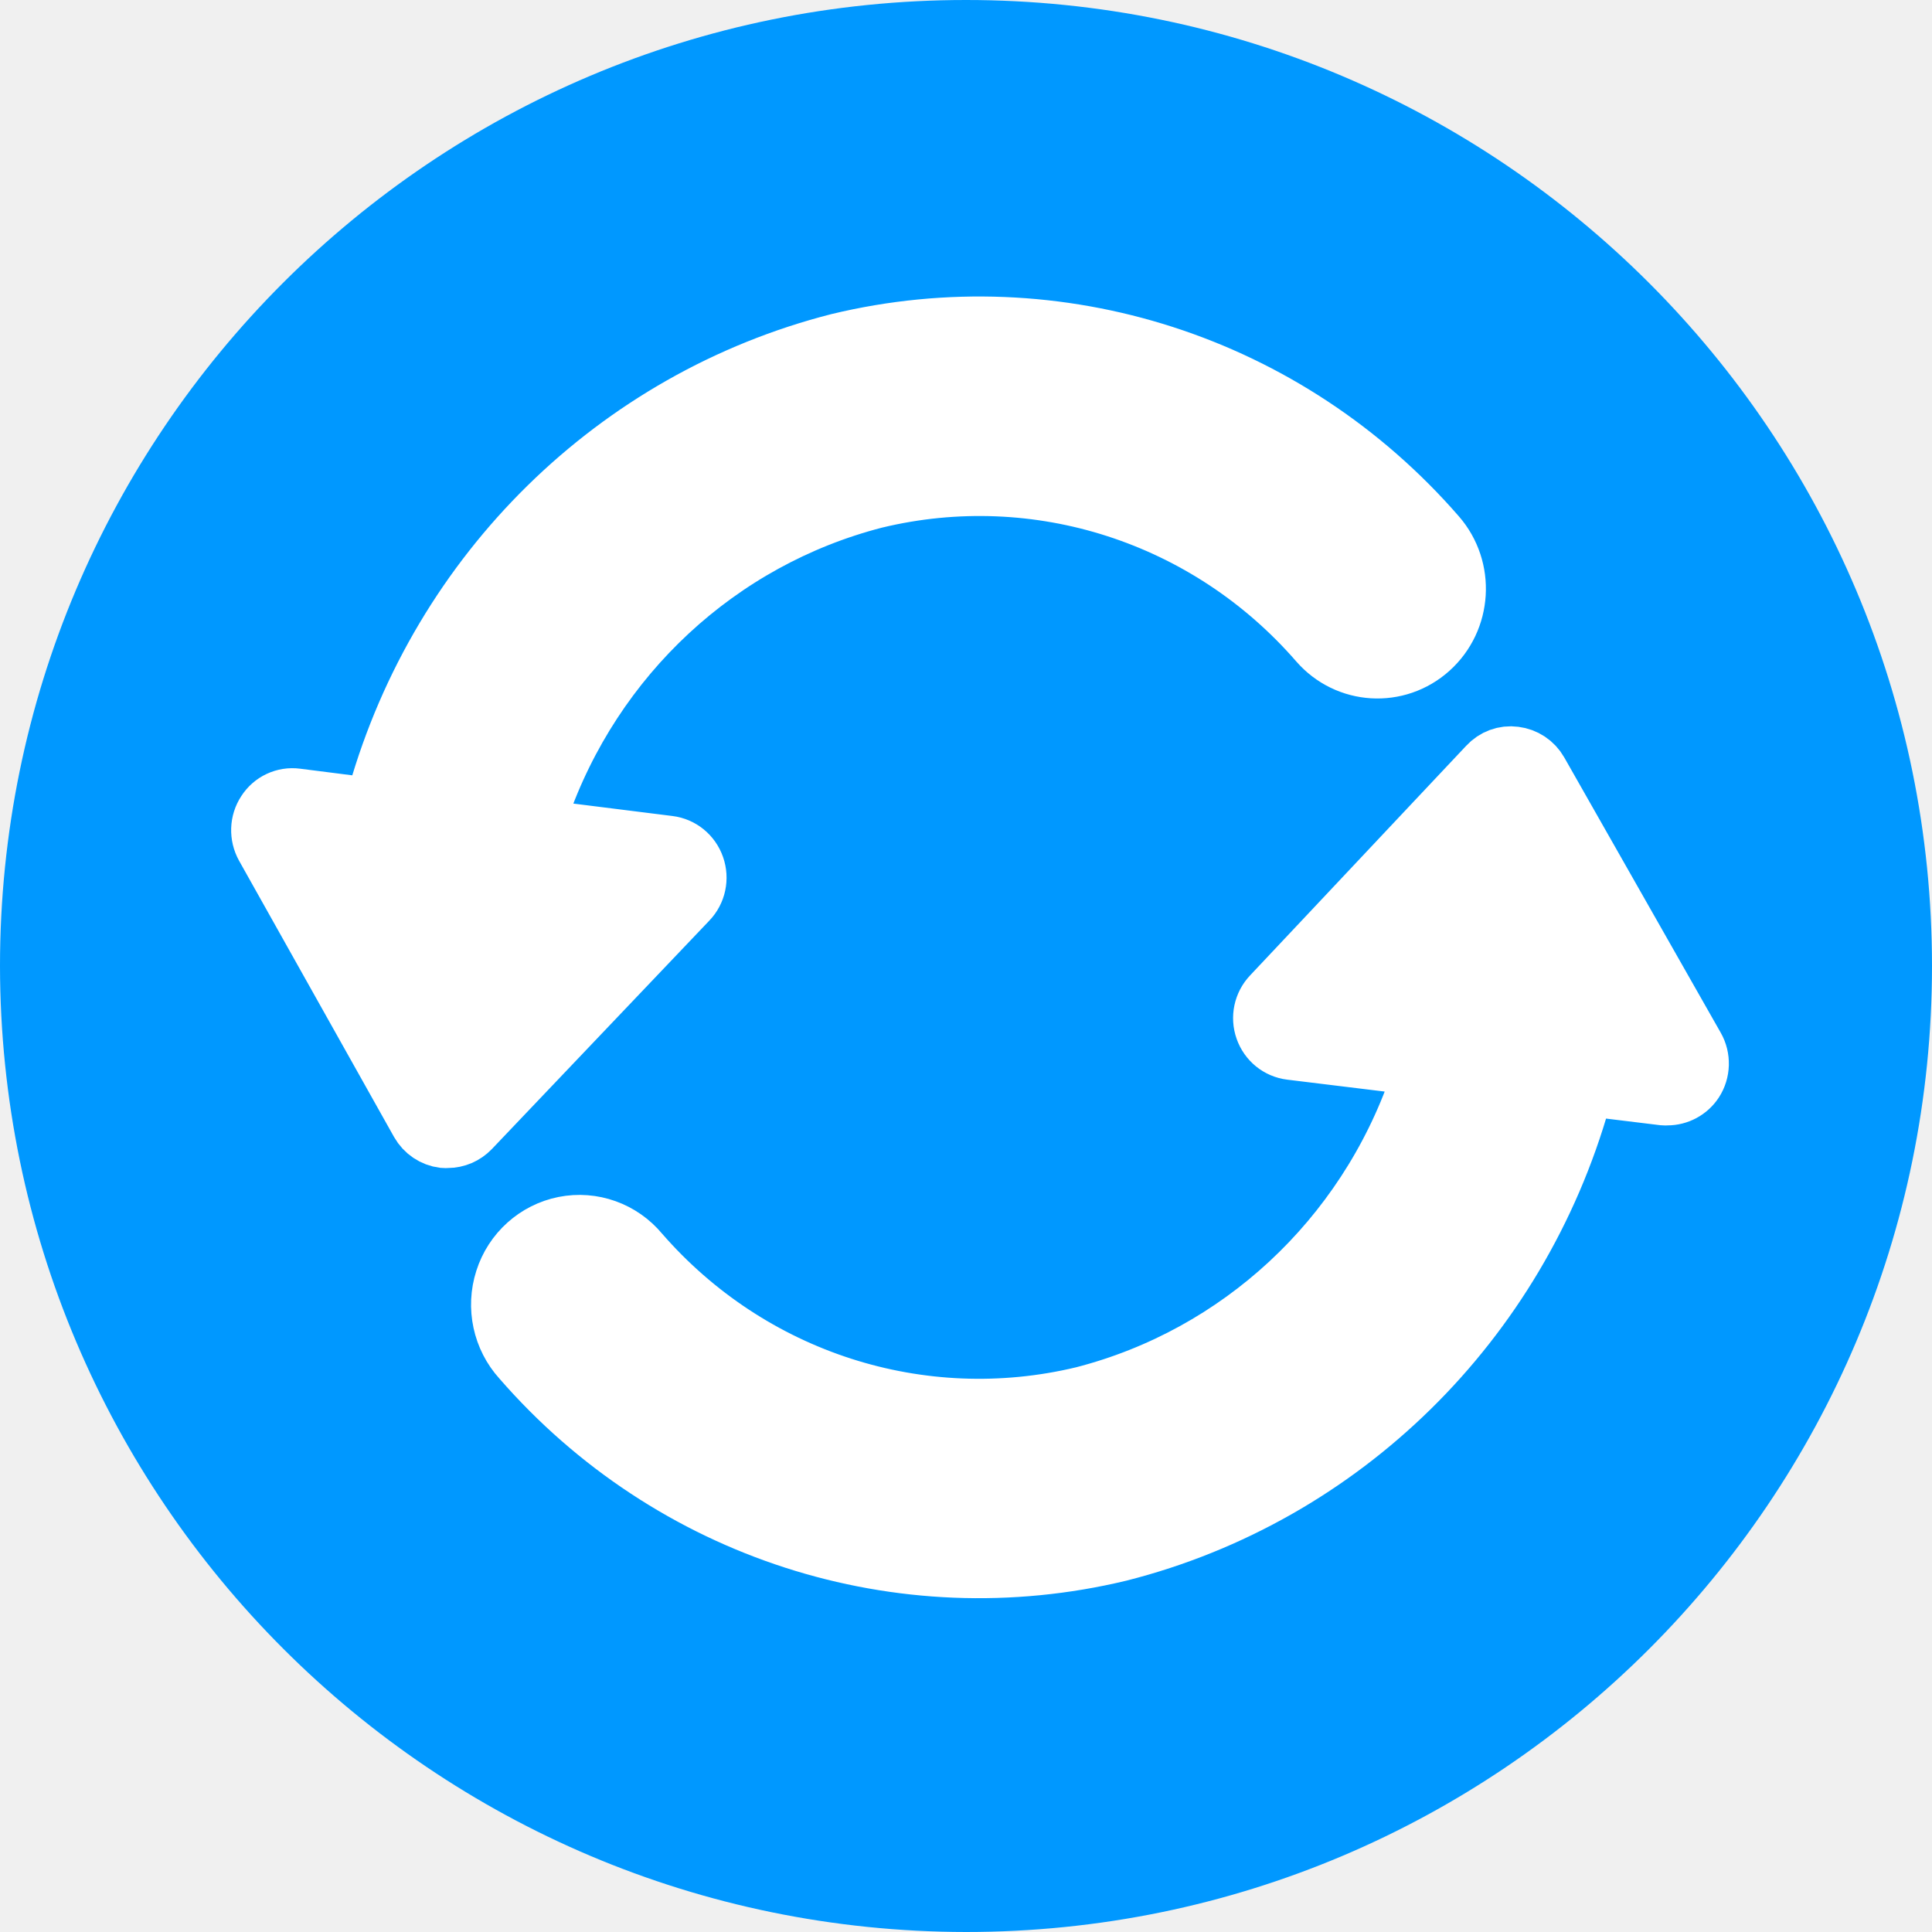
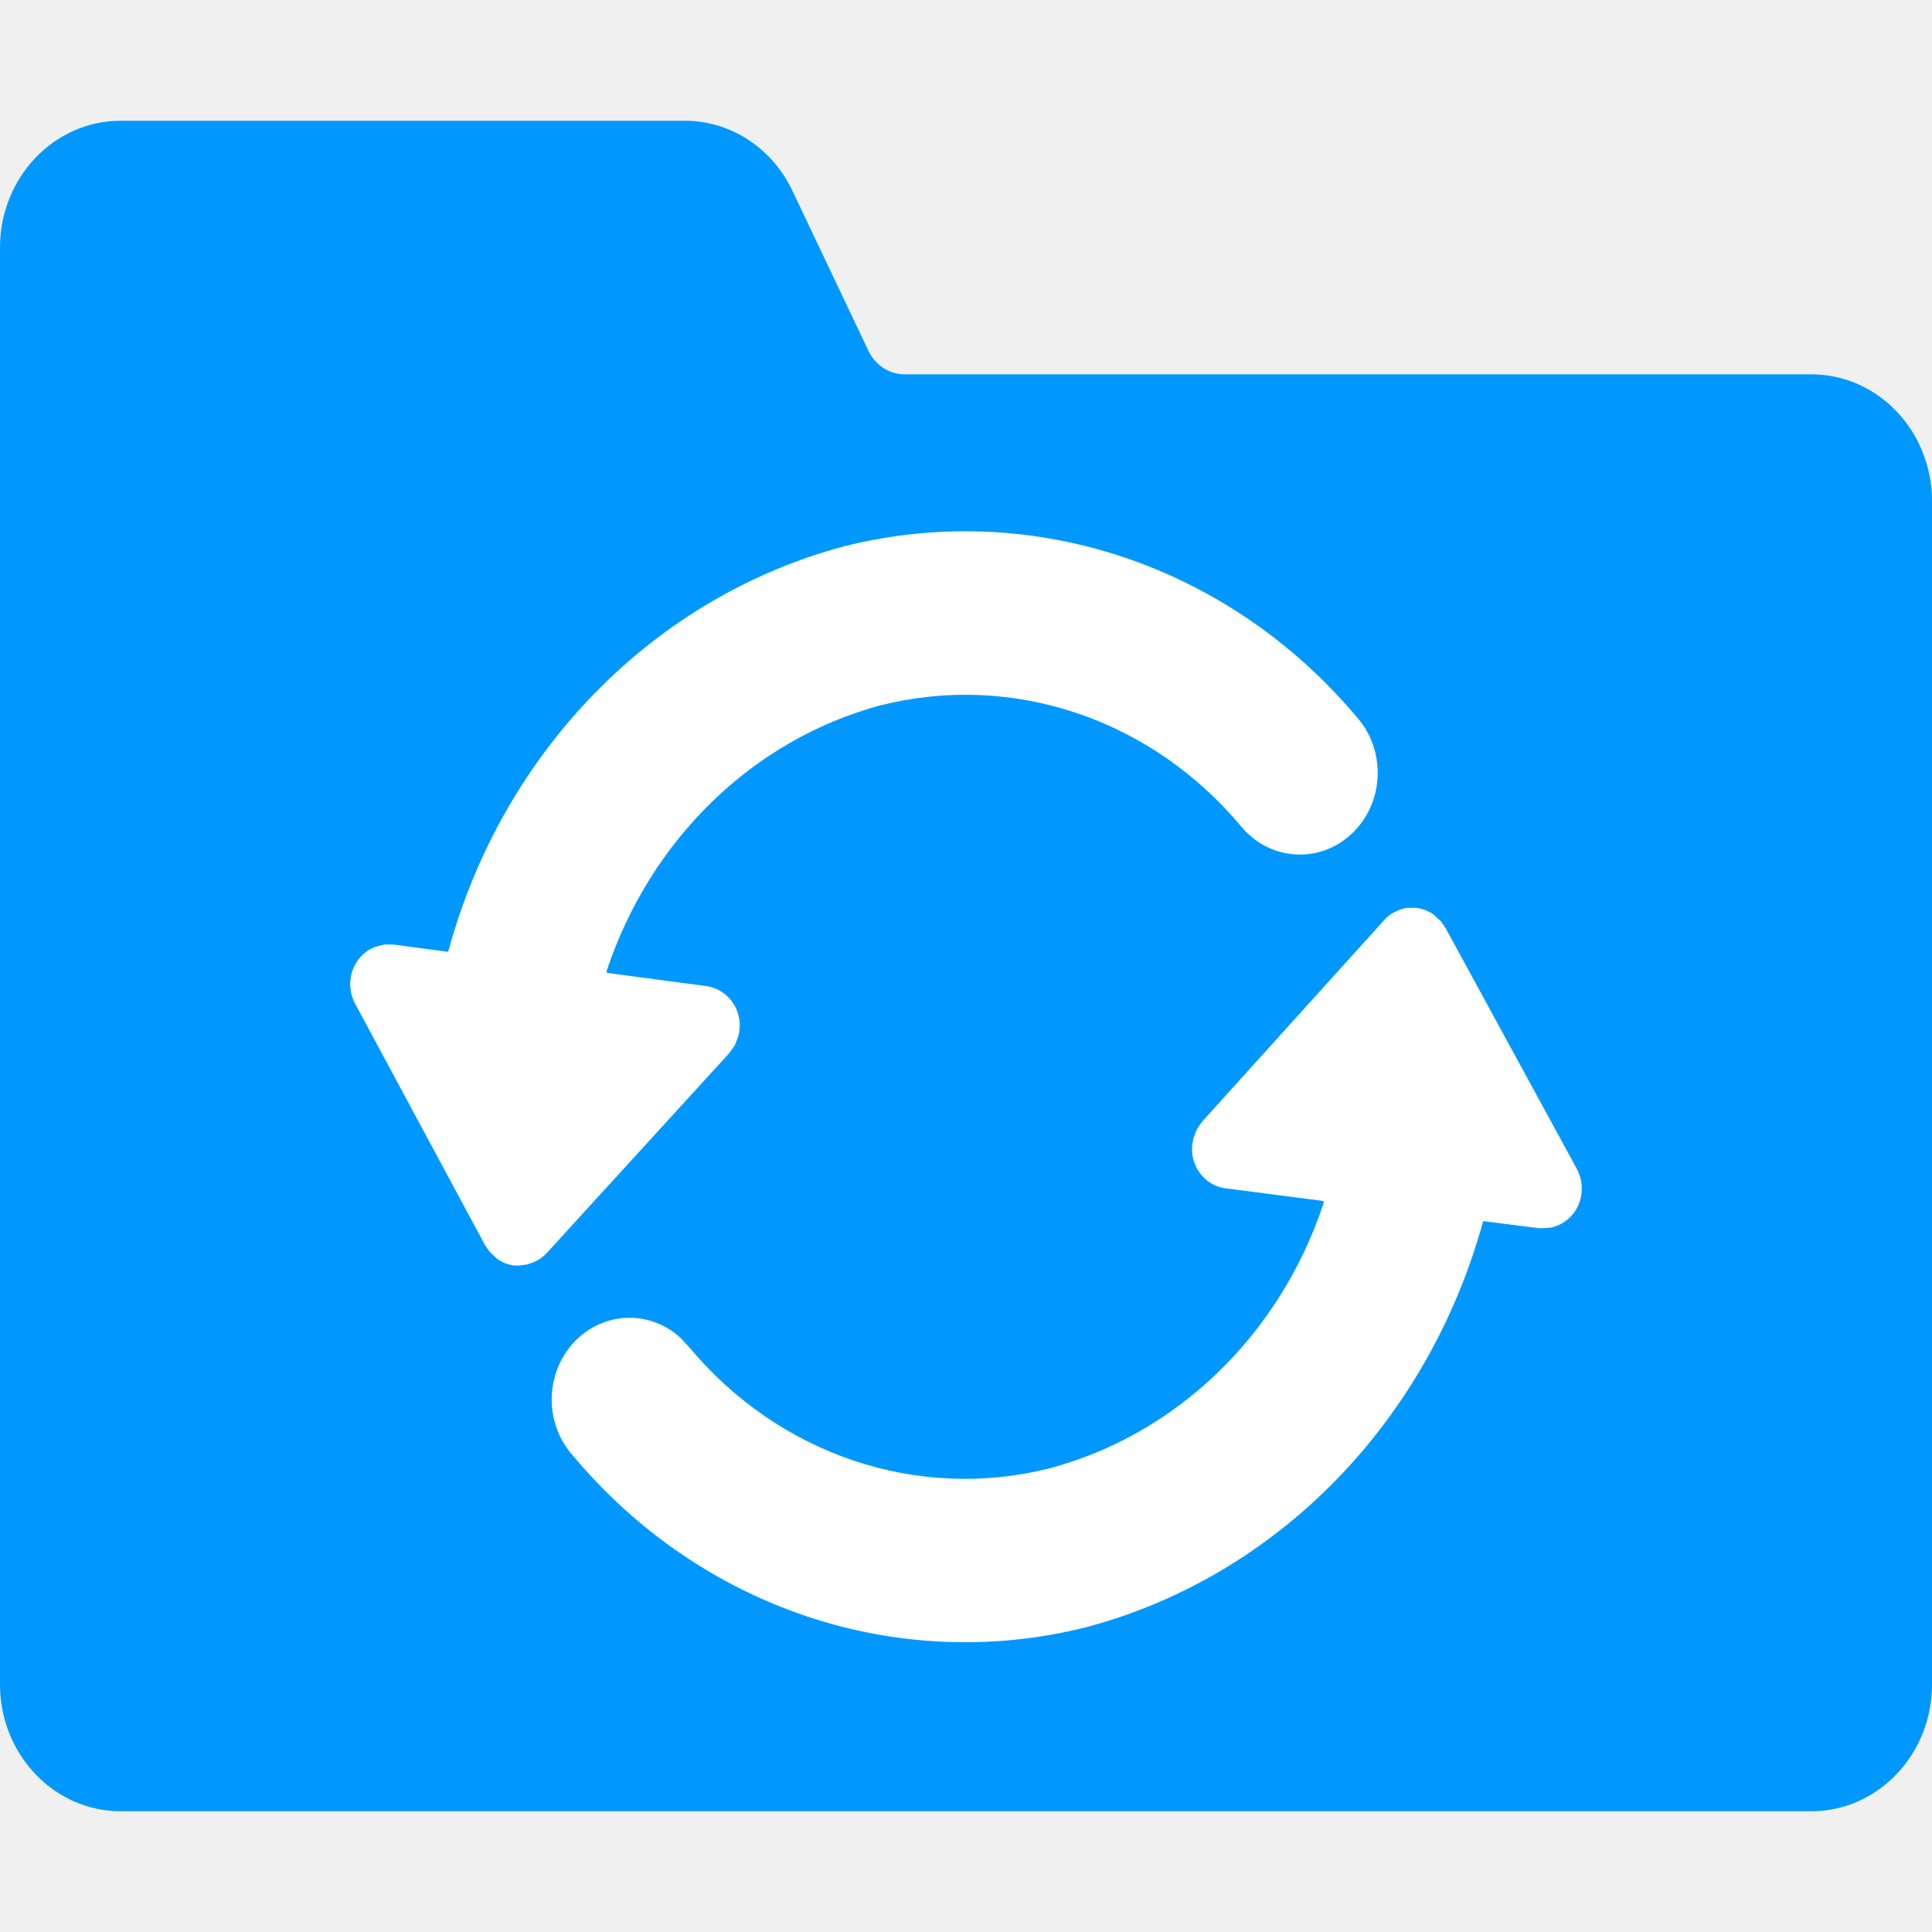
<svg xmlns="http://www.w3.org/2000/svg" xmlns:xlink="http://www.w3.org/1999/xlink" width="16px" height="16px" viewBox="0 0 16 16" version="1.1">
  <defs>
-     <path d="M8,16 C12.418,16 16,12.418 16,8 C16,3.582 12.418,-6.39488462e-14 8,-6.39488462e-14 C3.582,-6.39488462e-14 3.90798505e-13,3.582 3.90798505e-13,8 C0.005,12.416 3.584,15.995 8,16 Z" id="path-1" />
+     <path d="M15,3.1 L7.491,3.1 C7.365,3.1 7.249,3.025 7.193,2.907 L6.561,1.577 C6.392,1.222 6.045,0.998 5.667,1 L1,1 C0.448,1 0,1.47 0,2.05 L0,13.95 C0,14.53 0.448,15 1,15 L15,15 C15.552,15 16,14.53 16,13.95 L16,4.15 C16,3.57 15.552,3.1 15,3.1 Z" id="path-1" />
  </defs>
  <g id="icons/theme/colored/state-sync" stroke="none" stroke-width="1" fill="none" fill-rule="evenodd">
-     <g id="Sync">
-       <mask id="mask-2" fill="white">
-         <use xlink:href="#path-1" />
-       </mask>
-       <use id="Combined-Shape" fill="#0098FF" xlink:href="#path-1" />
-       <path d="M12.543,6.267 C12.624,6.277 12.696,6.324 12.737,6.396 L12.737,6.396 L14.033,8.676 C14.082,8.762 14.079,8.87 14.025,8.953 C13.977,9.026 13.895,9.07 13.808,9.07 C13.798,9.071 13.788,9.071 13.777,9.07 L13.777,9.07 L13.229,9.003 C13.166,8.995 13.107,9.035 13.089,9.097 C12.565,10.95 11.111,12.379 9.271,12.847 C7.458,13.284 5.556,12.67 4.323,11.251 C4.164,11.076 4.11,10.827 4.183,10.6 C4.255,10.373 4.444,10.204 4.674,10.158 C4.905,10.112 5.142,10.197 5.293,10.379 C6.21,11.434 7.624,11.89 8.972,11.566 C10.266,11.233 11.31,10.265 11.754,8.985 C11.767,8.947 11.763,8.905 11.742,8.871 C11.721,8.837 11.686,8.814 11.647,8.81 L11.647,8.81 L10.69,8.693 C10.592,8.681 10.51,8.614 10.477,8.52 C10.444,8.426 10.466,8.322 10.534,8.25 L10.534,8.25 L12.325,6.347 C12.381,6.286 12.462,6.256 12.543,6.267 Z M6.945,2.844 C8.758,2.407 10.66,3.021 11.893,4.44 C12.13,4.712 12.105,5.128 11.837,5.369 C11.569,5.61 11.16,5.585 10.923,5.313 C10.006,4.257 8.592,3.801 7.244,4.127 C5.95,4.46 4.906,5.429 4.462,6.709 C4.449,6.746 4.453,6.788 4.473,6.822 C4.493,6.856 4.527,6.879 4.566,6.884 L4.566,6.884 L5.539,7.006 C5.636,7.018 5.719,7.085 5.752,7.18 C5.785,7.274 5.763,7.379 5.694,7.451 L5.694,7.451 L3.893,9.343 C3.844,9.394 3.777,9.423 3.707,9.423 C3.696,9.424 3.685,9.424 3.674,9.423 C3.593,9.413 3.522,9.365 3.481,9.293 L3.481,9.293 L2.198,7.006 C2.15,6.919 2.153,6.812 2.208,6.729 C2.261,6.646 2.357,6.601 2.454,6.614 L2.454,6.614 L2.989,6.682 C3.052,6.69 3.112,6.651 3.129,6.588 C3.655,4.739 5.108,3.313 6.945,2.844 Z" id="Combined-Shape" stroke="#FFFFFF" stroke-width="0.5" fill="#FFFFFF" mask="url(#mask-2)" />
-     </g>
+     <mask id="mask-2" fill="white">
+       <use xlink:href="#path-1" />
+     </mask>
+     <use id="icon" fill="#0098FF" xlink:href="#path-1" />
+     <path d="M11.67,7.518 L11.731,7.519 C11.781,7.525 11.829,7.543 11.872,7.574 L11.933,7.63 L11.97,7.683 L13.058,9.679 C13.117,9.786 13.113,9.919 13.049,10.023 C13.002,10.097 12.928,10.148 12.847,10.166 L12.765,10.172 L12.743,10.171 L12.283,10.113 C11.825,11.778 10.576,13.056 8.995,13.476 C7.434,13.868 5.797,13.317 4.738,12.047 C4.581,11.868 4.529,11.613 4.6,11.382 C4.672,11.149 4.858,10.974 5.088,10.926 C5.286,10.885 5.489,10.944 5.636,11.08 L5.705,11.154 C6.451,12.049 7.6,12.435 8.693,12.16 C9.747,11.878 10.599,11.055 10.961,9.966 L10.962,9.957 L10.959,9.946 L10.149,9.841 C10.029,9.826 9.929,9.741 9.889,9.623 C9.867,9.558 9.866,9.489 9.886,9.419 L9.913,9.35 L9.957,9.287 L11.461,7.622 C11.484,7.596 11.51,7.574 11.542,7.557 L11.596,7.532 L11.645,7.52 L11.67,7.518 Z M6.992,4.524 C8.553,4.132 10.19,4.683 11.25,5.955 C11.483,6.234 11.458,6.658 11.194,6.905 C10.927,7.156 10.517,7.129 10.281,6.847 C9.535,5.952 8.386,5.566 7.293,5.841 C6.239,6.124 5.388,6.948 5.025,8.038 L5.024,8.046 L5.027,8.057 L5.847,8.166 C5.968,8.182 6.069,8.267 6.109,8.385 C6.131,8.45 6.132,8.52 6.112,8.59 L6.084,8.659 L6.039,8.722 L4.526,10.379 C4.499,10.407 4.468,10.431 4.43,10.449 L4.367,10.472 L4.296,10.481 L4.256,10.48 C4.206,10.474 4.159,10.455 4.116,10.424 L4.055,10.367 L4.018,10.314 L2.941,8.312 C2.883,8.205 2.887,8.072 2.952,7.97 C2.988,7.911 3.041,7.867 3.109,7.841 L3.181,7.822 L3.256,7.822 L3.706,7.882 C3.709,7.883 3.712,7.88 3.714,7.873 C4.165,6.22 5.413,4.944 6.992,4.524 Z" id="Combined-Shape" fill="#FFFFFF" fill-rule="nonzero" mask="url(#mask-2)" />
  </g>
</svg>
